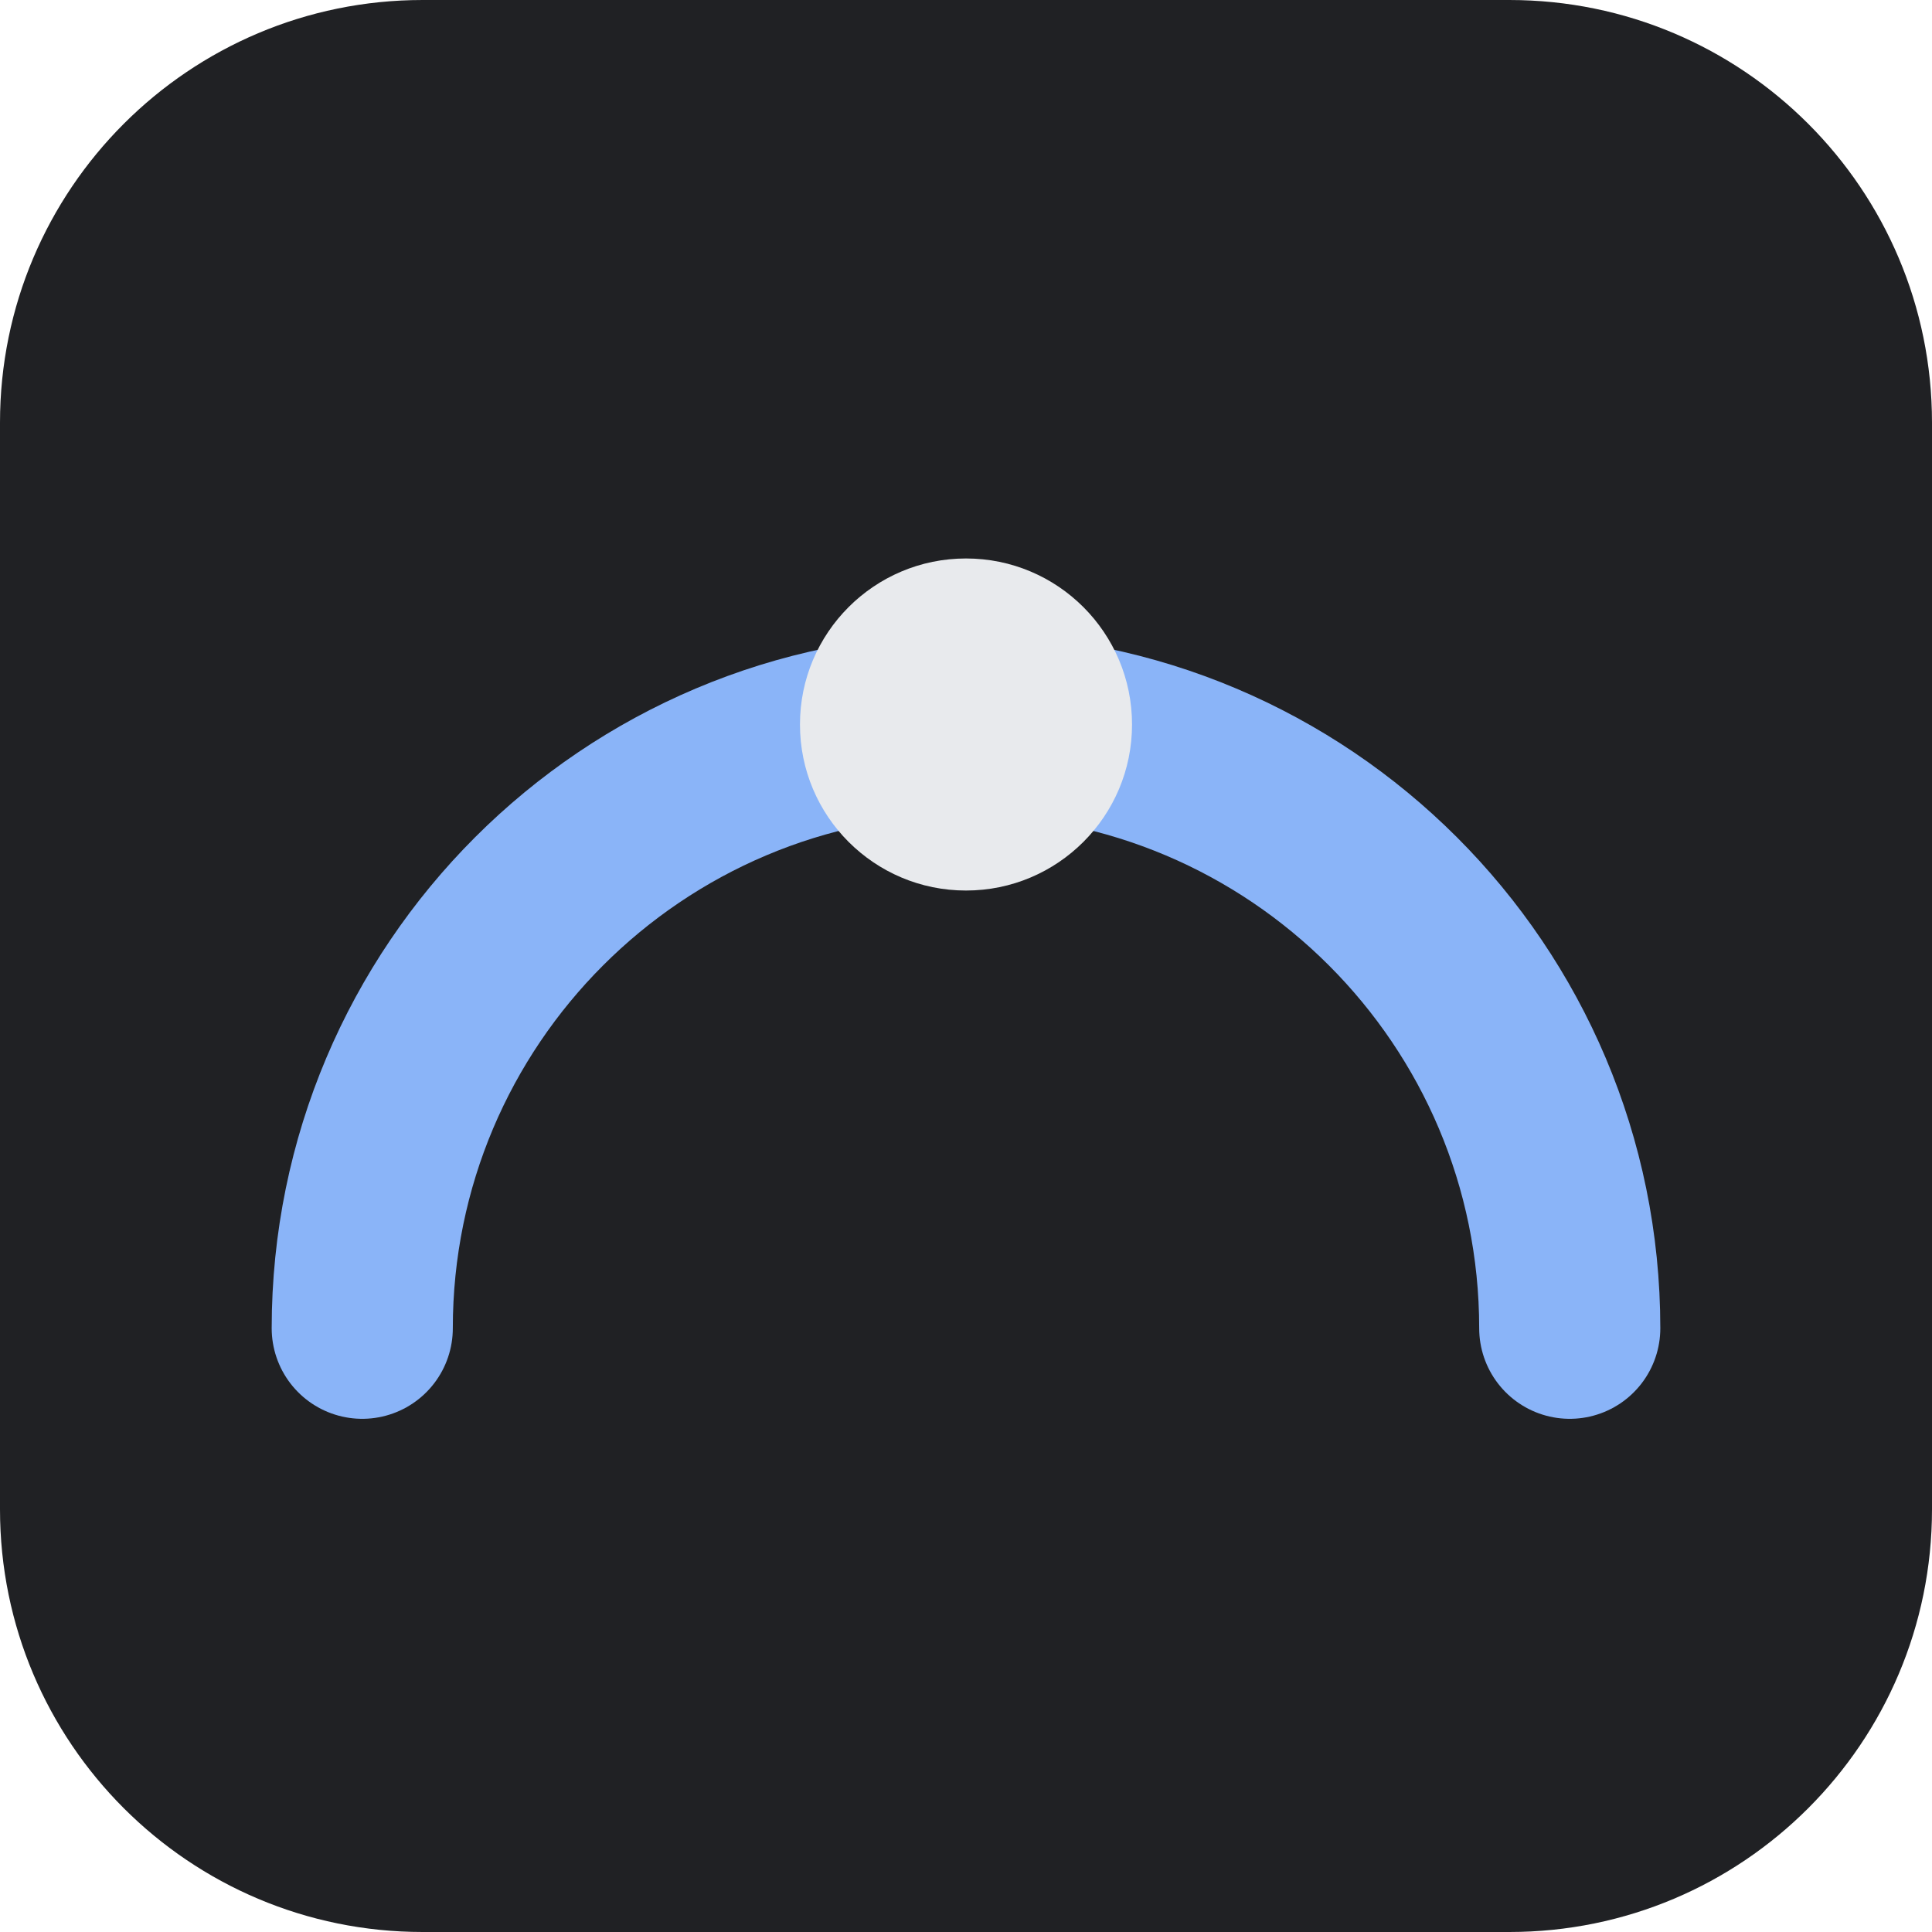
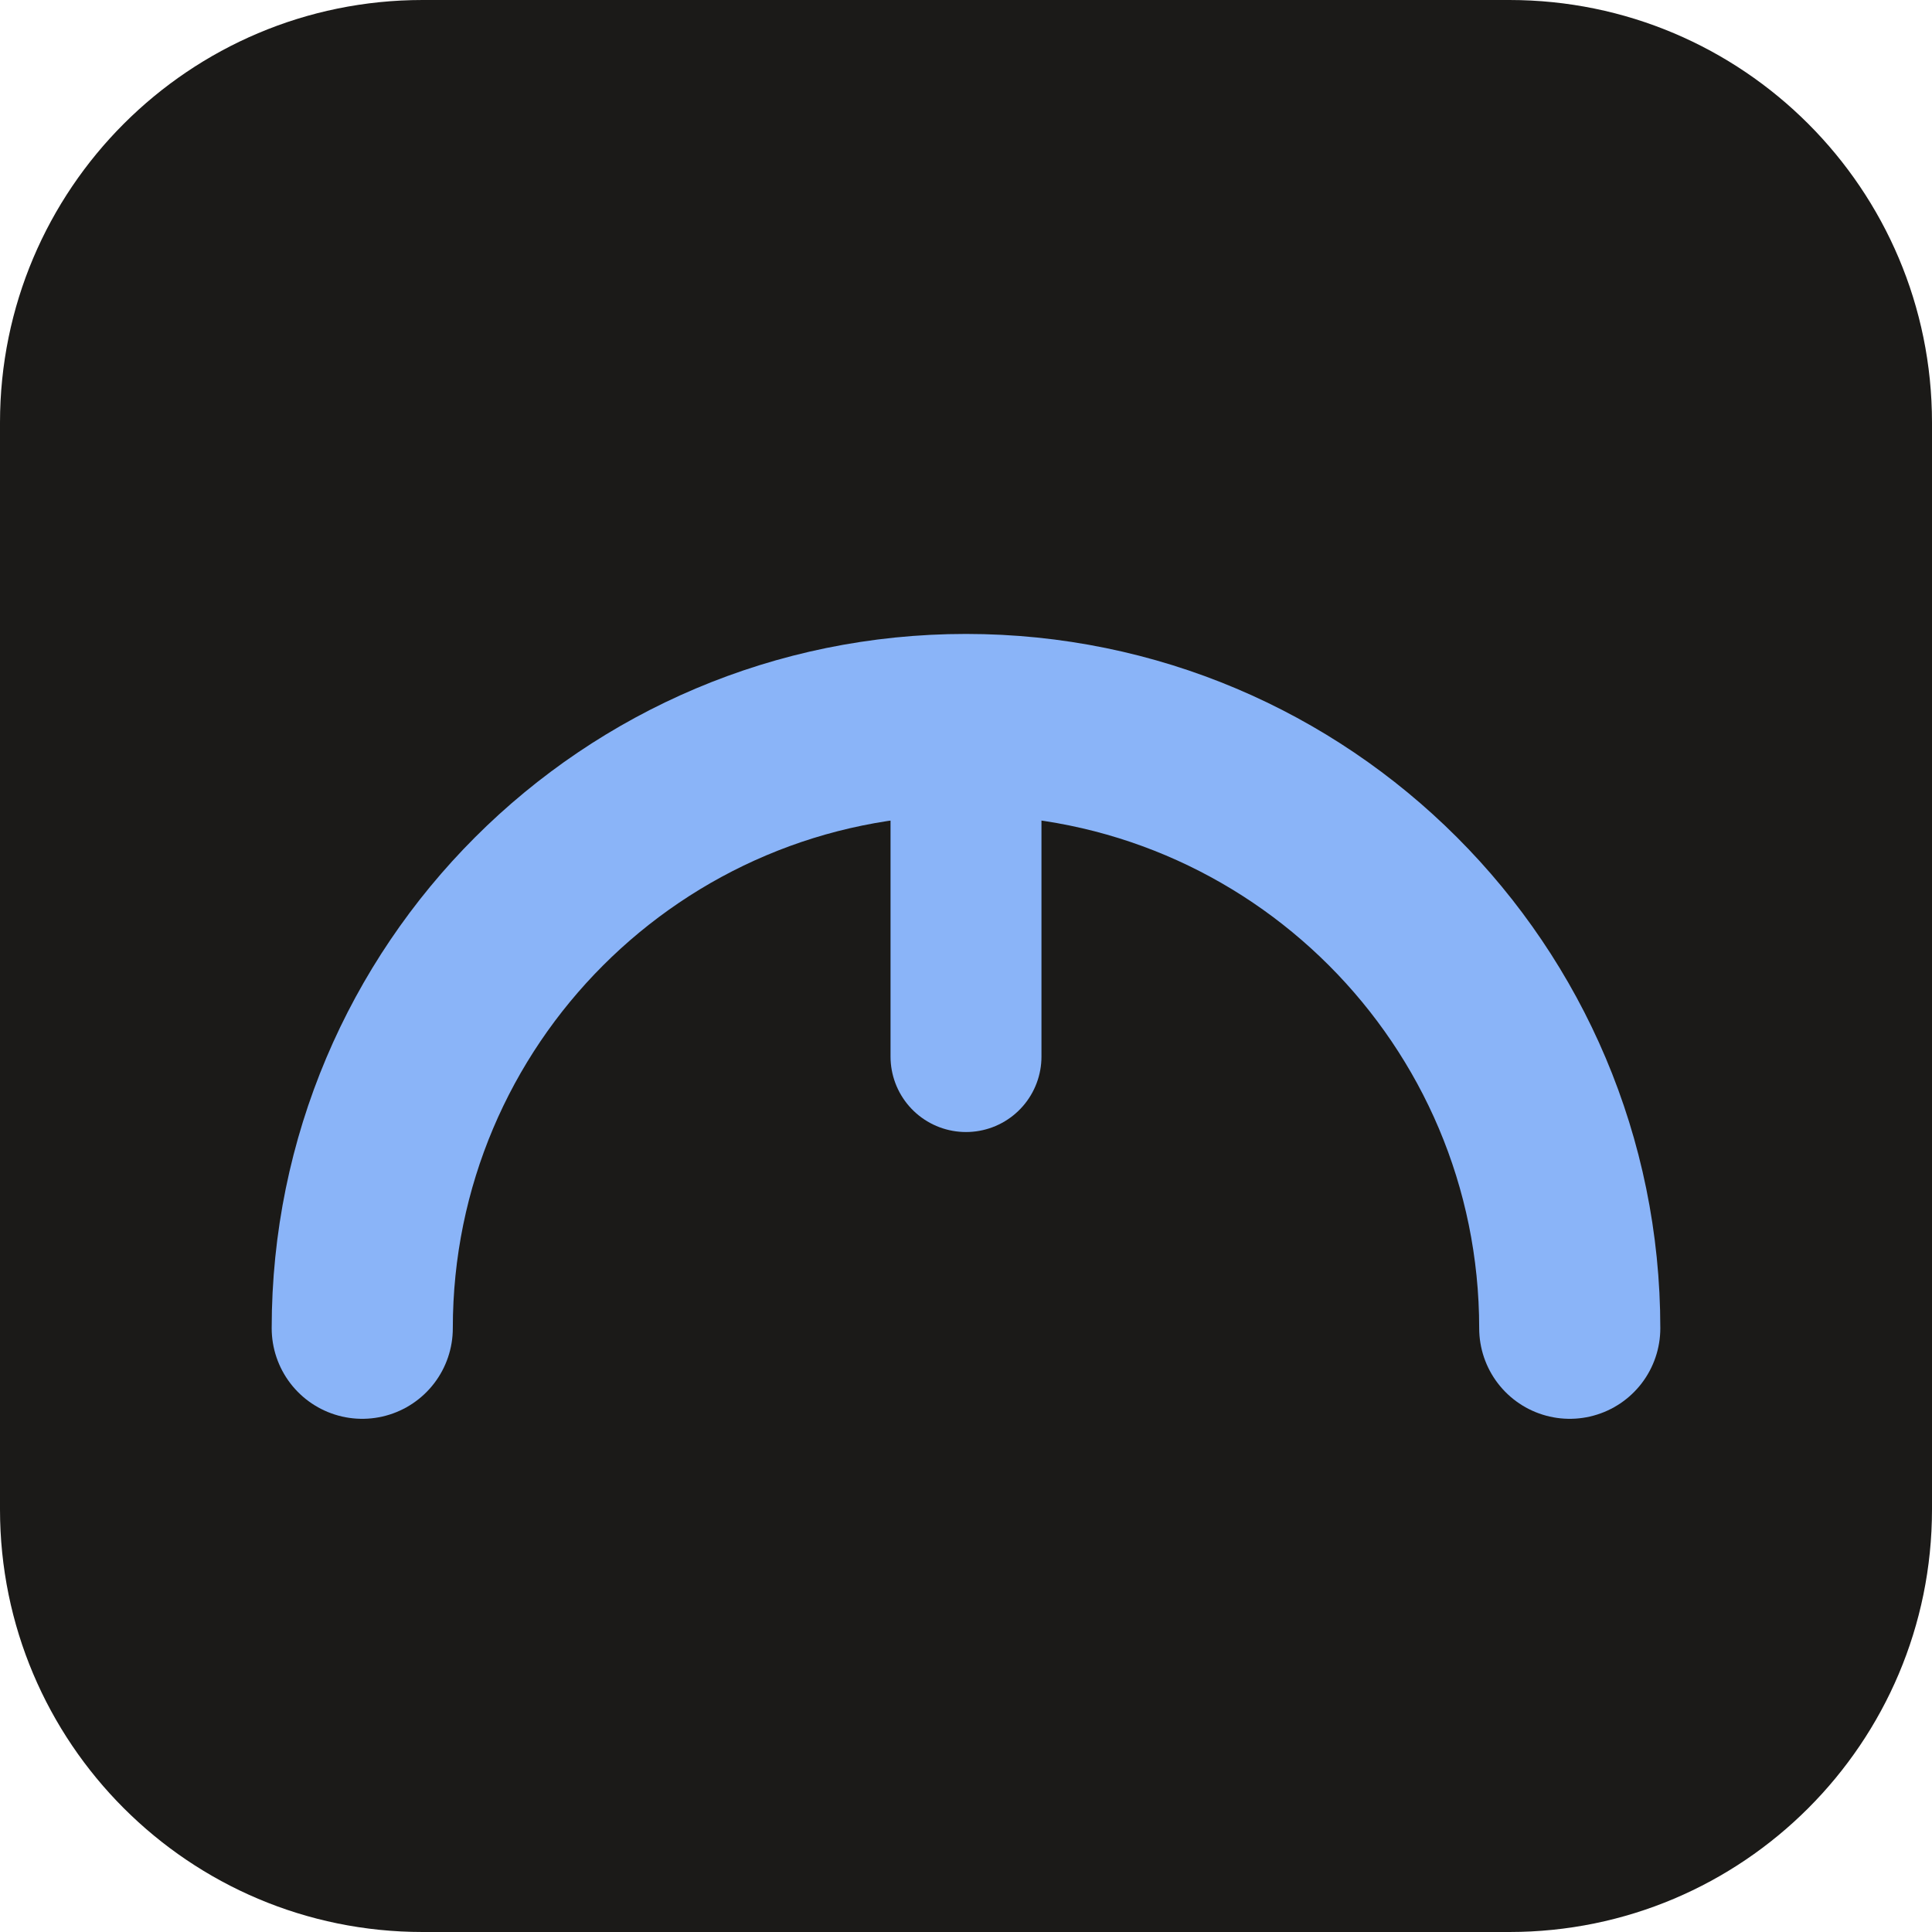
<svg xmlns="http://www.w3.org/2000/svg" width="512" height="512" viewBox="0 0 128 128">
-   <rect width="128" height="128" rx="28" fill="#202124" />
+   <rect width="128" height="128" rx="28" fill="#1b1a18" />
  <path d="M24 88a40 40 0 0 1 80 0" fill="none" stroke="#8ab4f8" stroke-width="12" stroke-linecap="round" />
-   <circle cx="64" cy="48" r="11" fill="#e8eaed" />
+   <path d="M64 54v16" fill="none" stroke="#8ab4f8" stroke-width="10" stroke-linecap="round" />
</svg>
